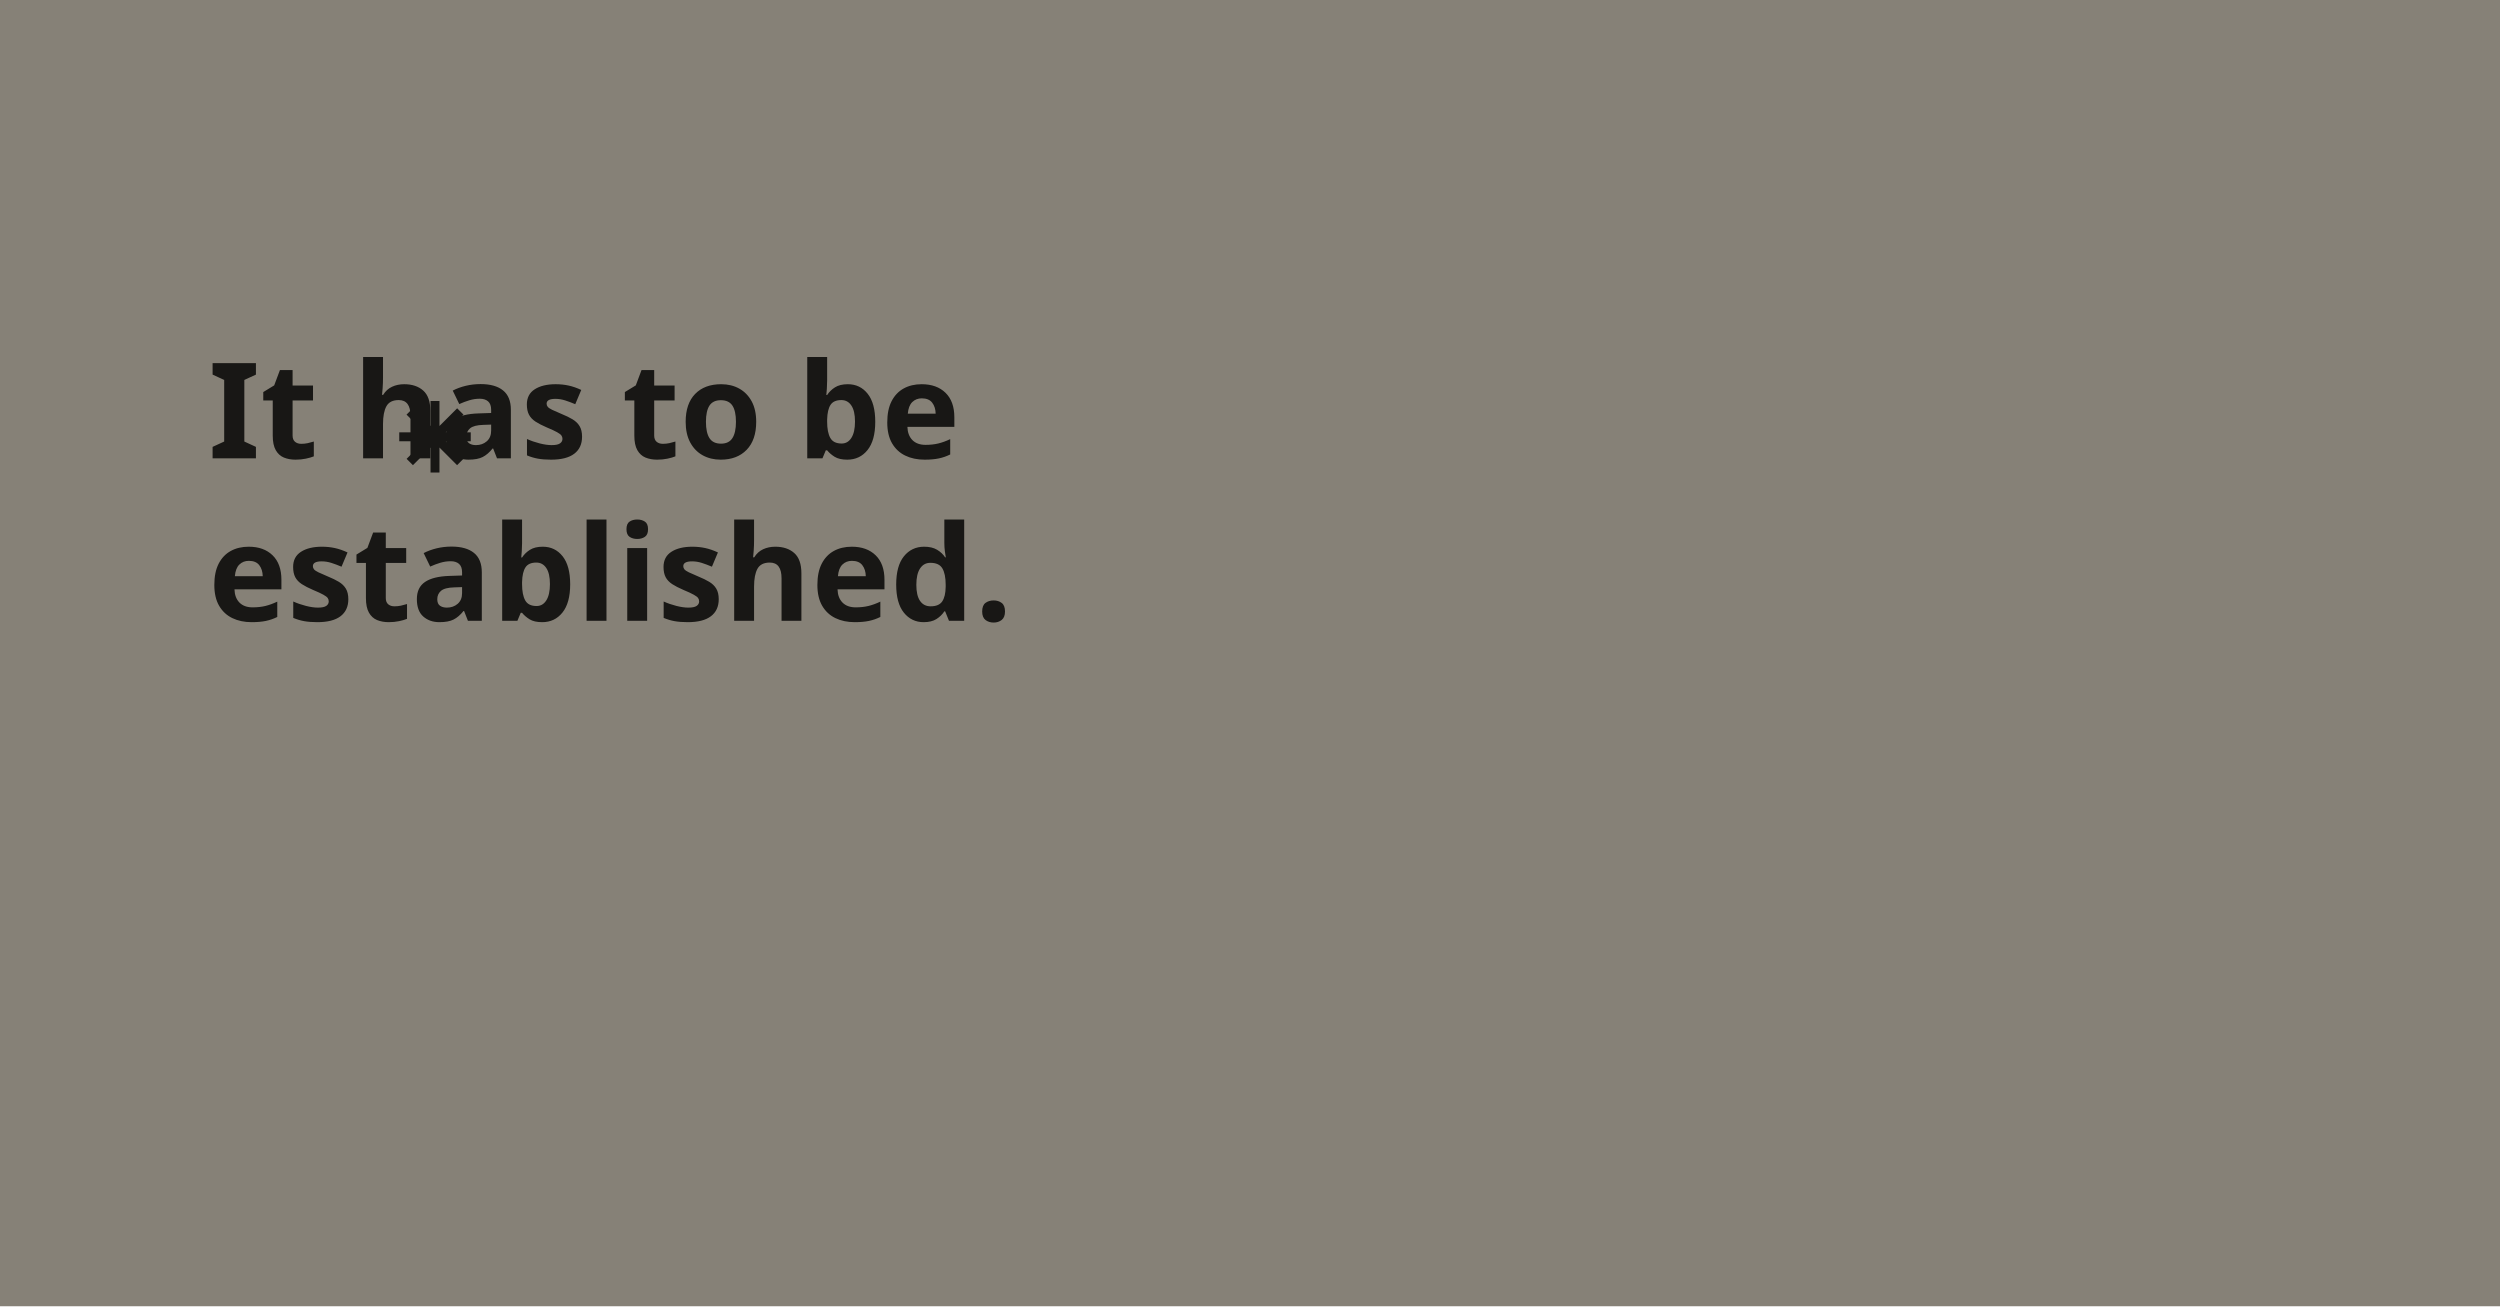
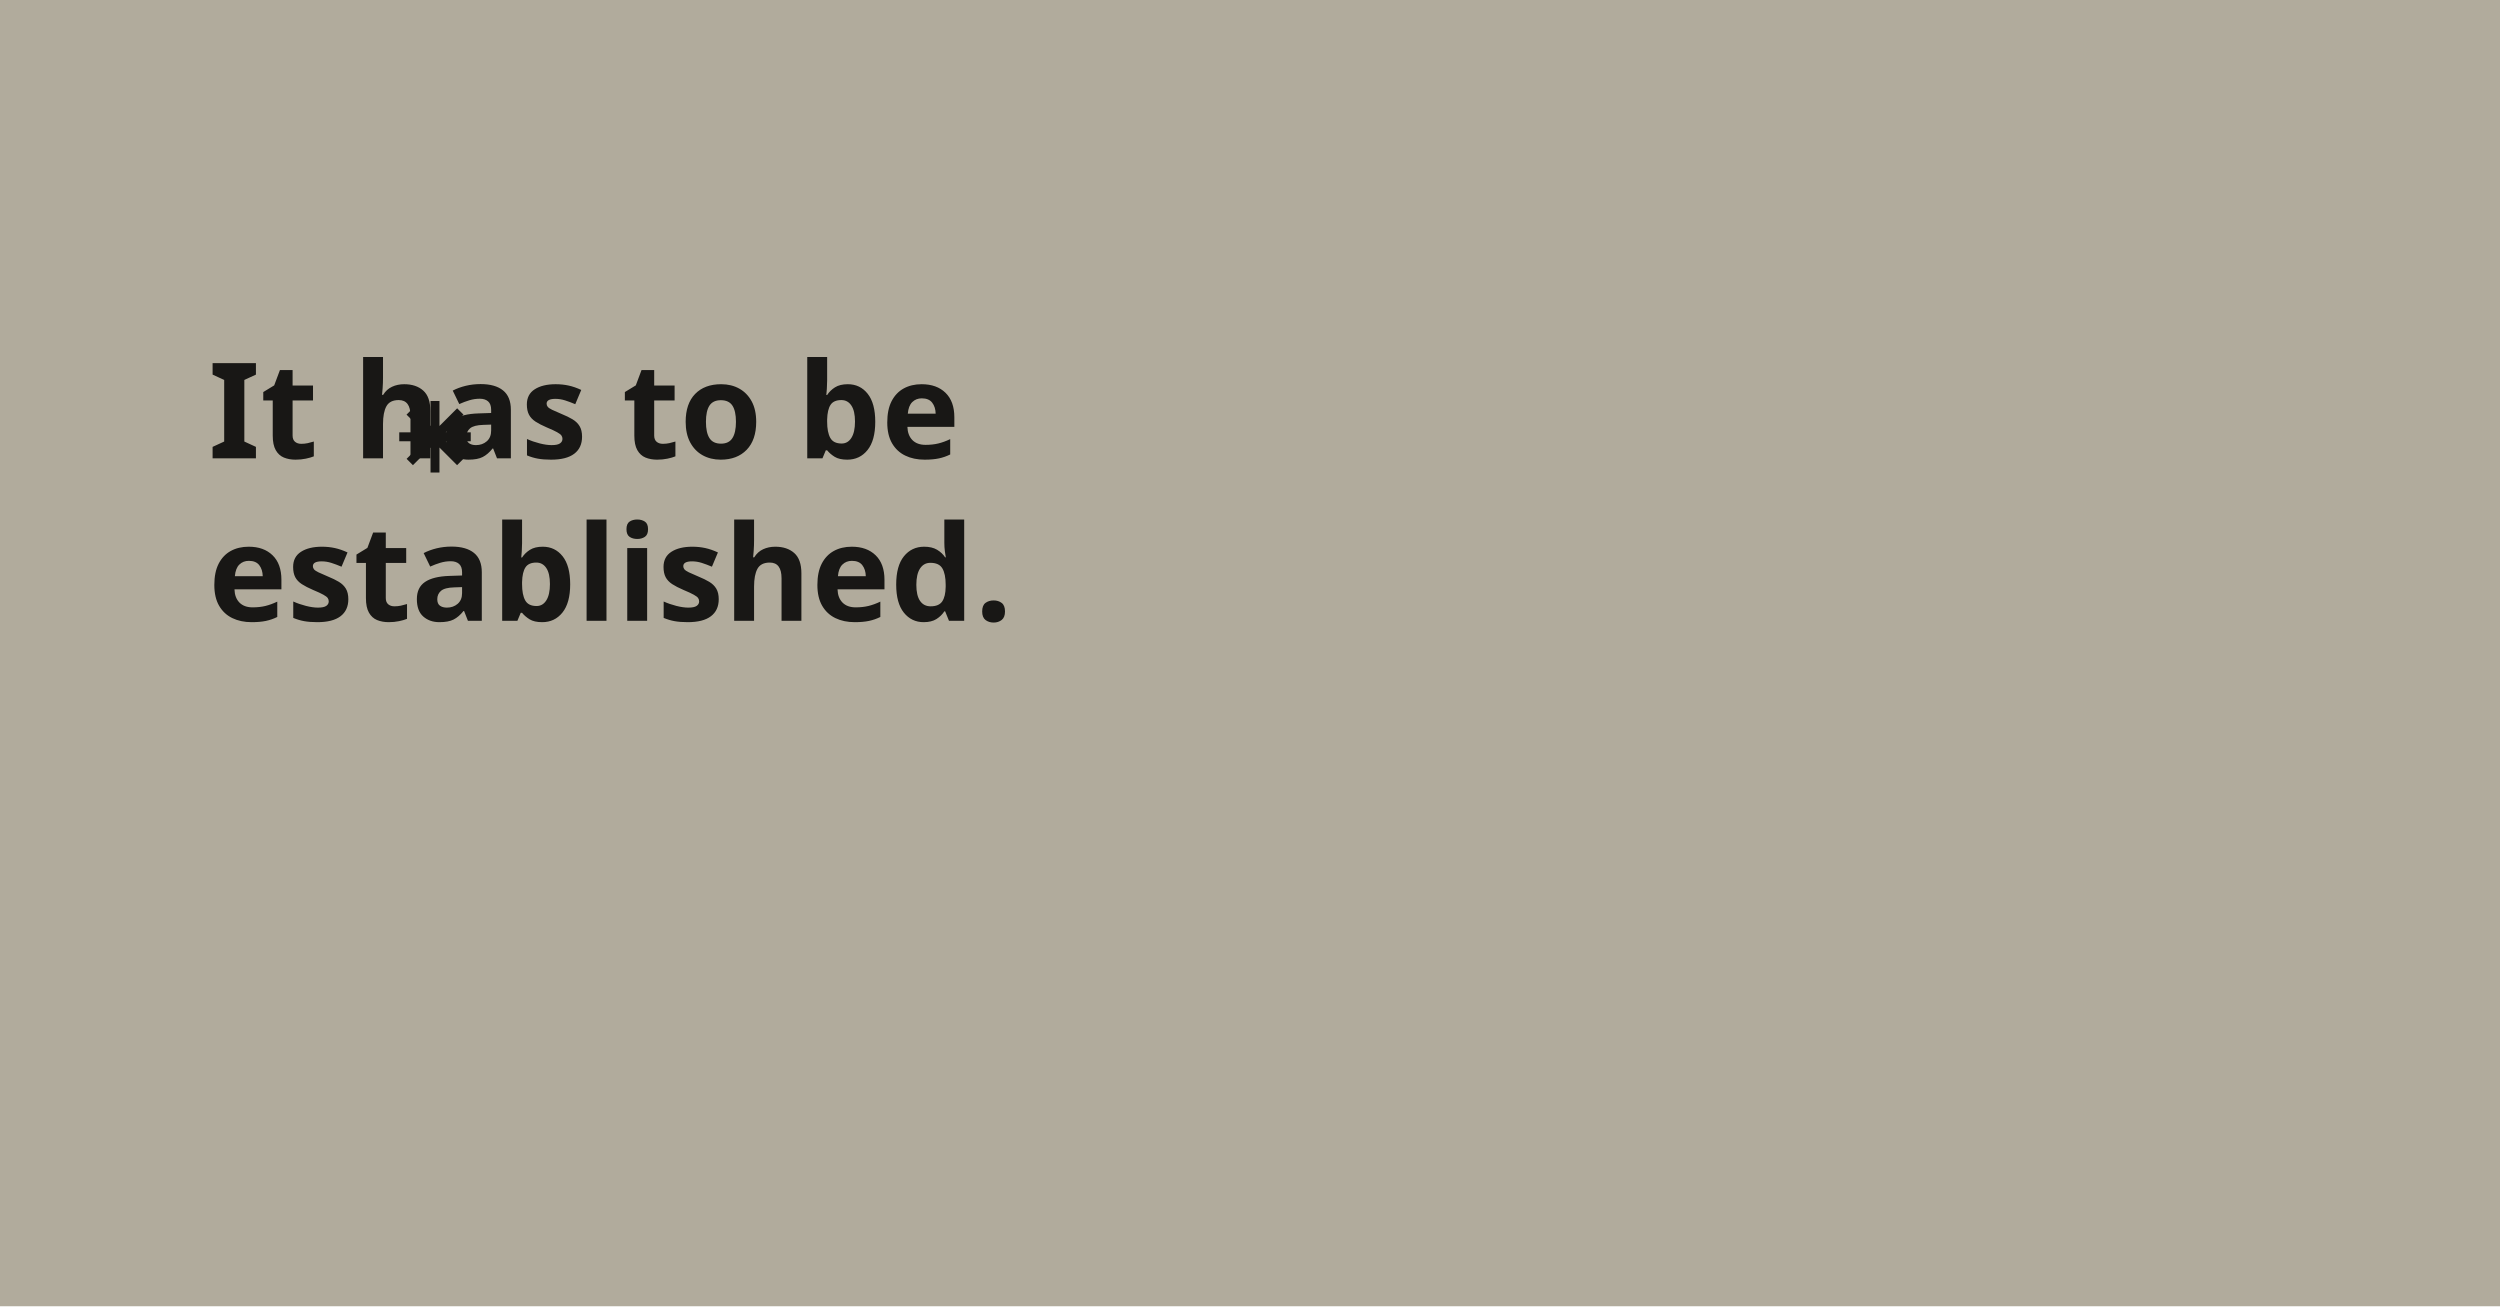
<svg xmlns="http://www.w3.org/2000/svg" width="1200" height="627" viewBox="0 0 1200 627">
-   <rect width="1200" height="627" fill="#868177" />
+   <rect width="1200" height="627" fill="#B1AB9C" />
  <g transform="translate(100, 100) scale(0.85)">
    <path d="M130.523 108.812V122.908L140.509 112.923L144.077 116.491L134.092 126.477H148.188V131.523H134.092L144.04 141.472L140.472 145.04L130.523 135.092V149.188H125.477V135.092L115.528 145.04L111.96 141.472L121.908 131.523H107.812V126.477H121.908L111.923 116.491L115.491 112.923L125.477 122.908V108.812H130.523Z" fill="#181715" />
  </g>
  <text x="100" y="220" font-family="Syne" font-size="64" font-weight="800" fill="#181715">It has to be</text>
  <text x="100" y="298" font-family="Syne" font-size="64" font-weight="800" fill="#181715">established.</text>
</svg>
